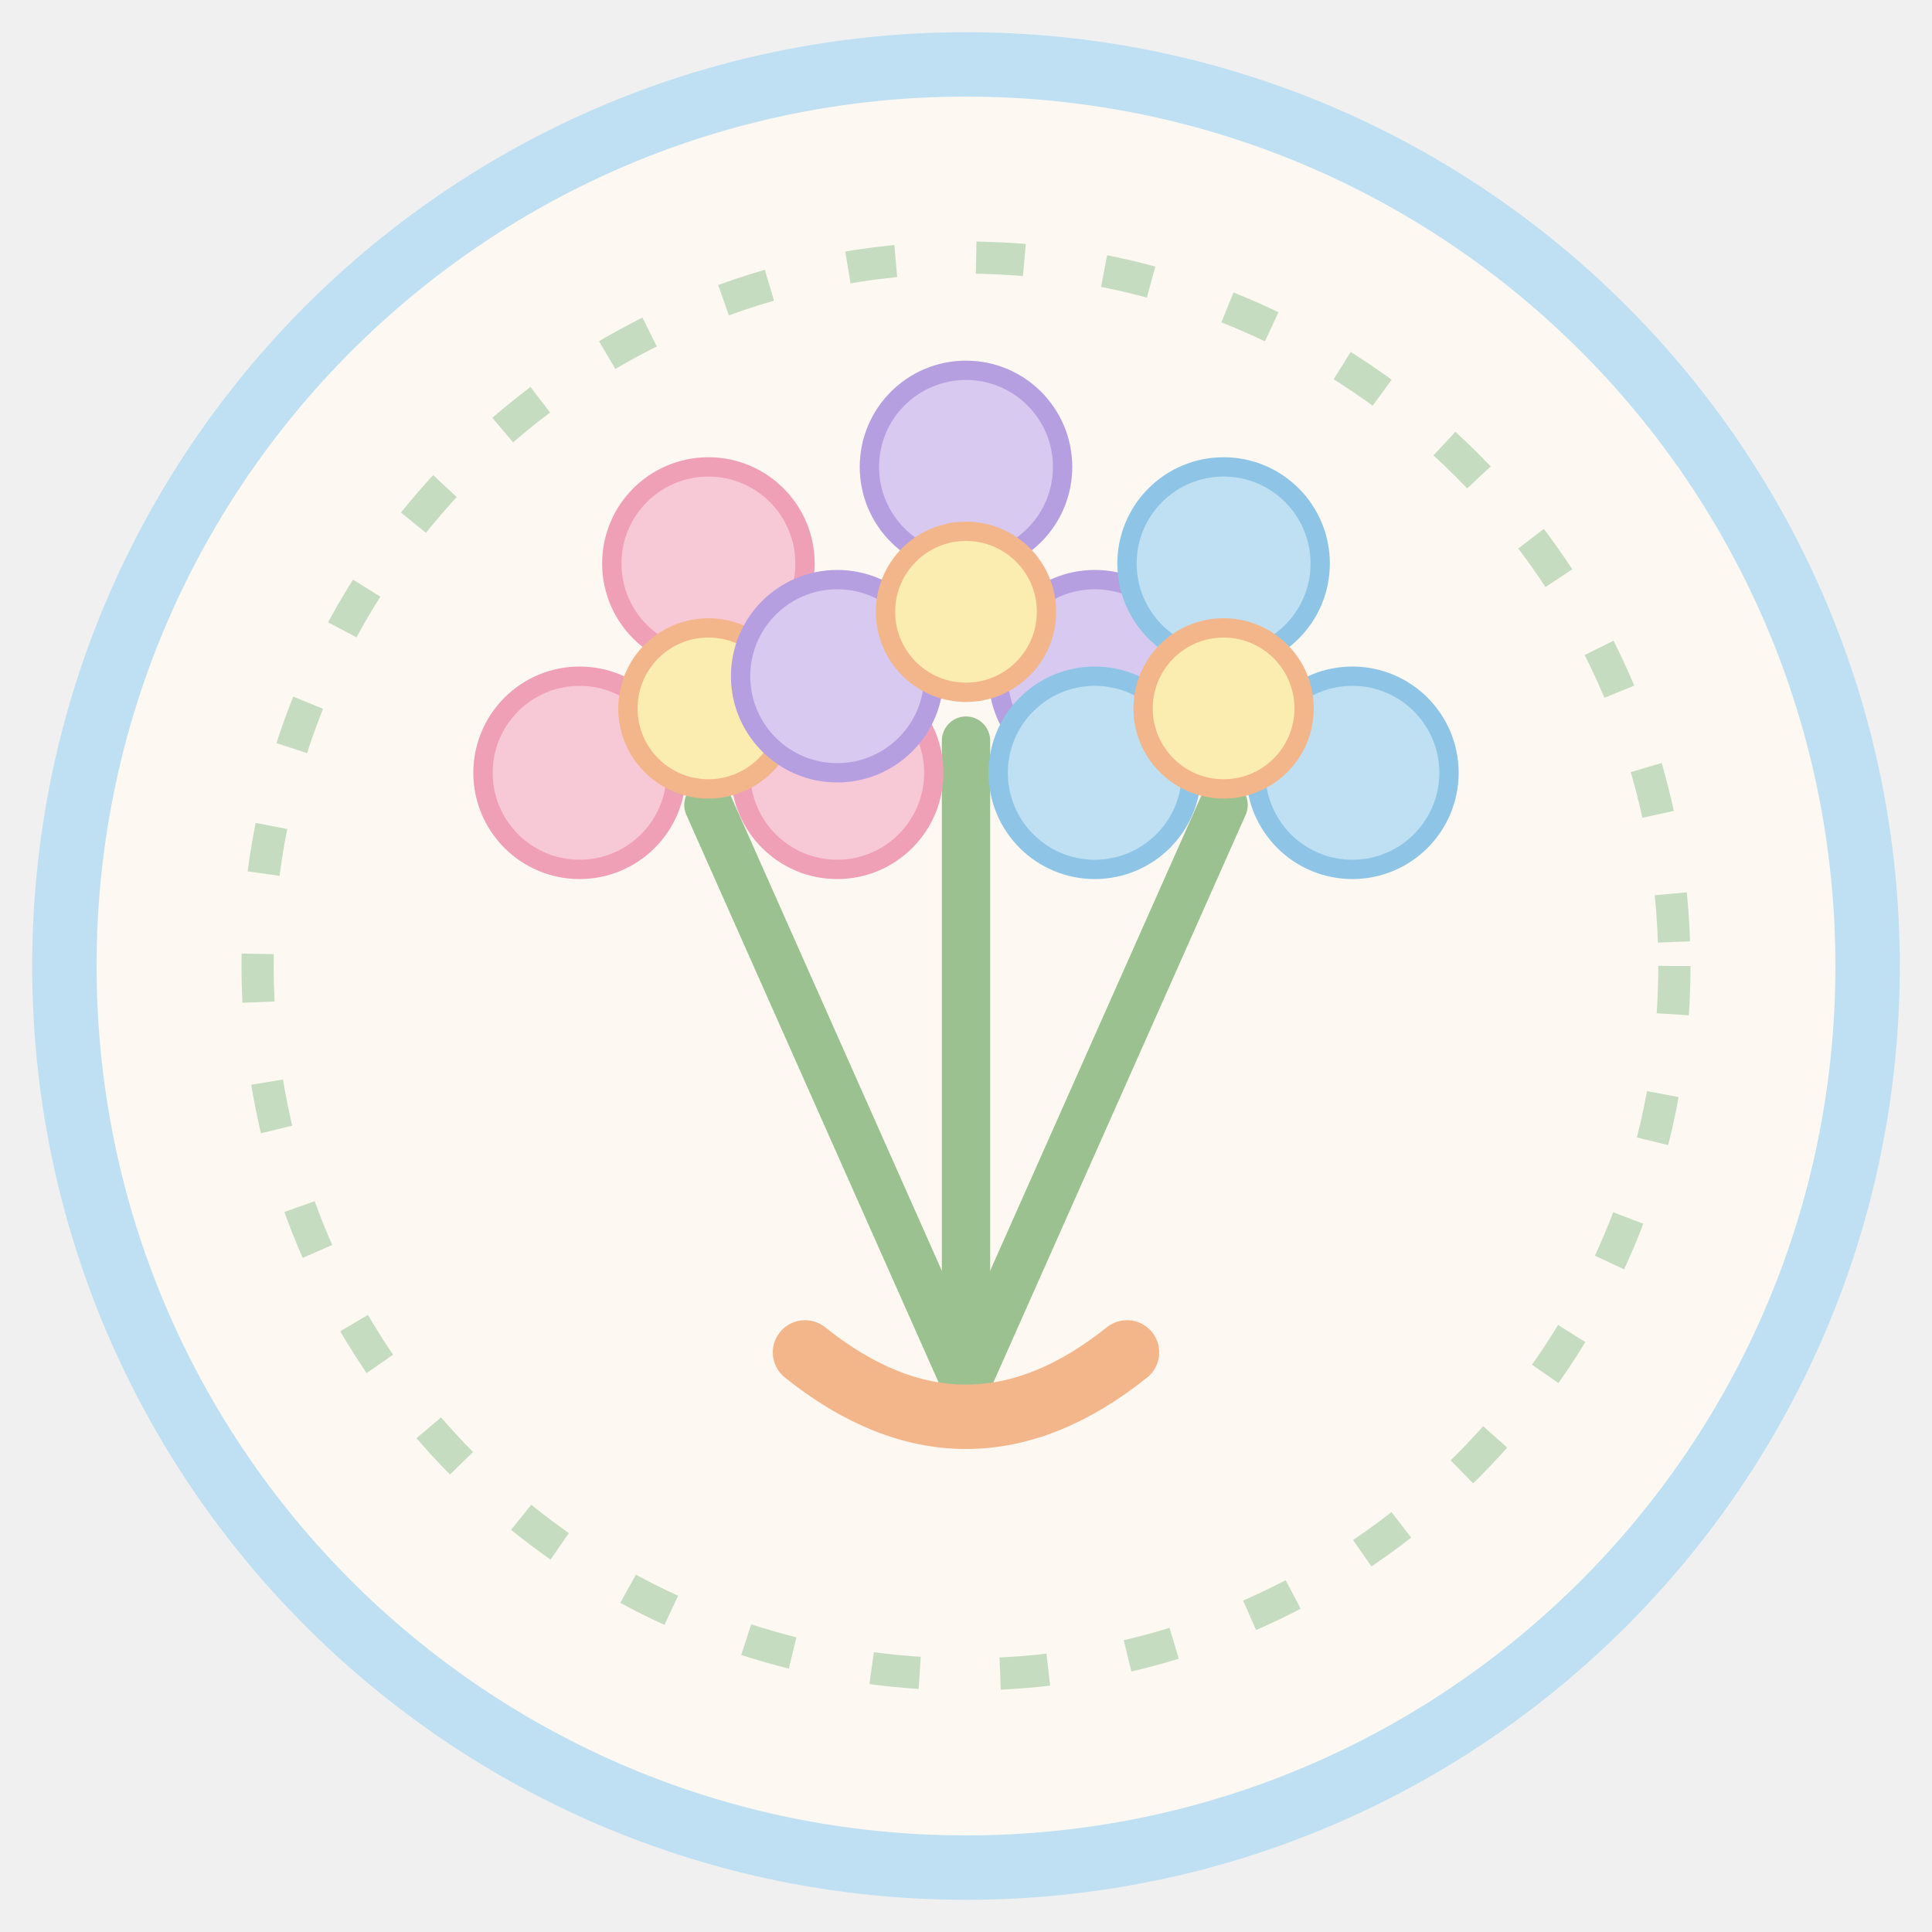
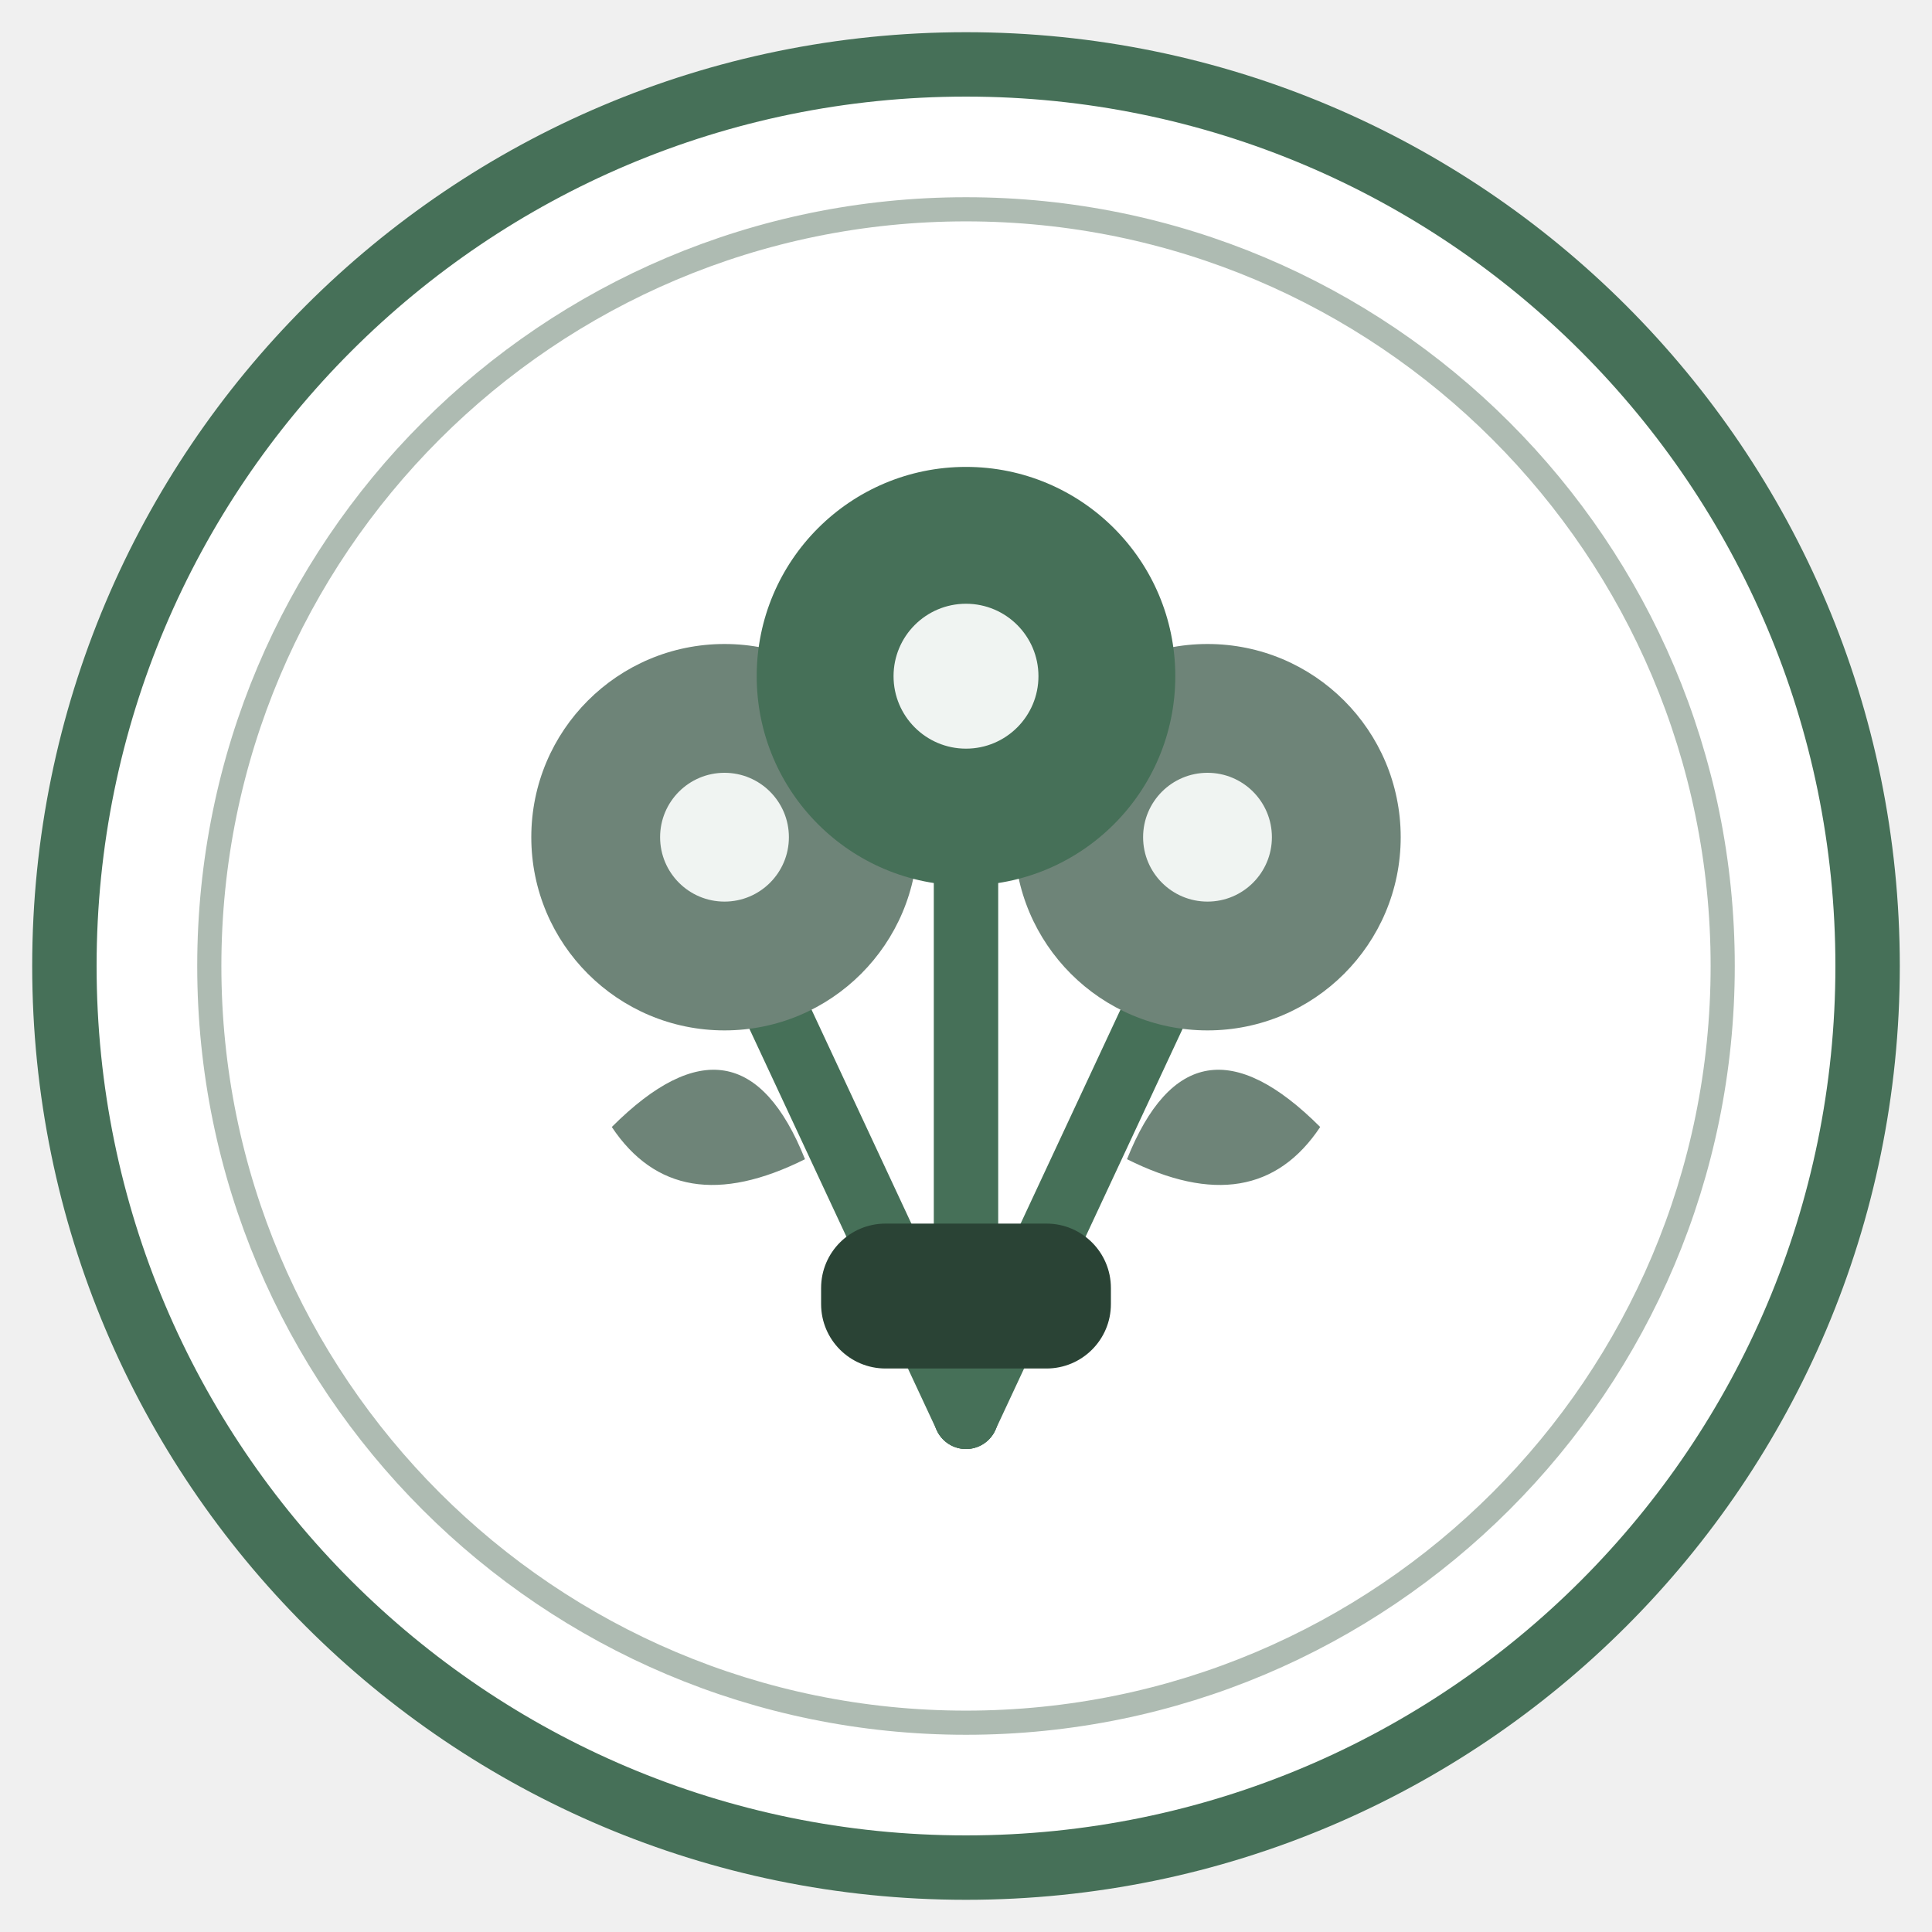
<svg xmlns="http://www.w3.org/2000/svg" viewBox="0 0 120 120" role="img" aria-label="Bouquet Builder badge">
-   <circle cx="60" cy="60" r="56" fill="#fdf8f1" stroke="#bfe0f2" stroke-width="4" />
-   <circle cx="60" cy="60" r="44" fill="none" stroke="#c6dcc0" stroke-width="2" stroke-dasharray="3 5" />
-   <g stroke="#9bc191" stroke-width="3" stroke-linecap="round" fill="none">
-     <path d="M60 86 L44 50" />
-     <path d="M60 86 L60 46" />
-     <path d="M60 86 L76 50" />
+   <circle cx="60" cy="60" r="56" fill="#ffffff" stroke="#467058" stroke-width="4" />
+   <circle cx="60" cy="60" r="47" fill="none" stroke="#aebbb2" stroke-width="1.5" />
+   <g stroke="#467058" stroke-width="4" stroke-linecap="round" fill="none">
+     <path d="M60 88 L46 58" />
+     <path d="M60 88 L60 52" />
+     <path d="M60 88 L74 58" />
  </g>
-   <g>
-     <g transform="translate(44 44)" fill="#f7c8d6" stroke="#ef9fb6" stroke-width="1.2">
-       <circle cx="0" cy="-9" r="6" />
-       <circle cx="8" cy="4" r="6" />
-       <circle cx="-8" cy="4" r="6" />
-       <circle cx="0" cy="0" r="5" fill="#fbedb0" stroke="#f3b68b" />
-     </g>
-     <g transform="translate(60 38)" fill="#d7c9ef" stroke="#b69fe0" stroke-width="1.2">
-       <circle cx="0" cy="-9" r="6" />
-       <circle cx="8" cy="4" r="6" />
-       <circle cx="-8" cy="4" r="6" />
-       <circle cx="0" cy="0" r="5" fill="#fbedb0" stroke="#f3b68b" />
-     </g>
-     <g transform="translate(76 44)" fill="#bfe0f2" stroke="#8ec5e6" stroke-width="1.2">
-       <circle cx="0" cy="-9" r="6" />
-       <circle cx="8" cy="4" r="6" />
-       <circle cx="-8" cy="4" r="6" />
-       <circle cx="0" cy="0" r="5" fill="#fbedb0" stroke="#f3b68b" />
-     </g>
-   </g>
-   <path d="M50 84 Q60 92 70 84" fill="none" stroke="#f3b68b" stroke-width="4" stroke-linecap="round" />
+   <path d="M38 70 Q46 62 50 72 Q42 76 38 70 Z" fill="#6e8478" />
+   <path d="M82 70 Q74 62 70 72 Q78 76 82 70 Z" fill="#6e8478" />
+   <circle cx="45" cy="52" r="12" fill="#6e8478" />
+   <circle cx="45" cy="52" r="4" fill="#f0f4f2" />
+   <circle cx="75" cy="52" r="12" fill="#6e8478" />
+   <circle cx="75" cy="52" r="4" fill="#f0f4f2" />
+   <circle cx="60" cy="42" r="13" fill="#467058" />
+   <circle cx="60" cy="42" r="4.5" fill="#f0f4f2" />
+   <rect x="51" y="76" width="18" height="9" rx="4" fill="#2a4335" />
</svg>
